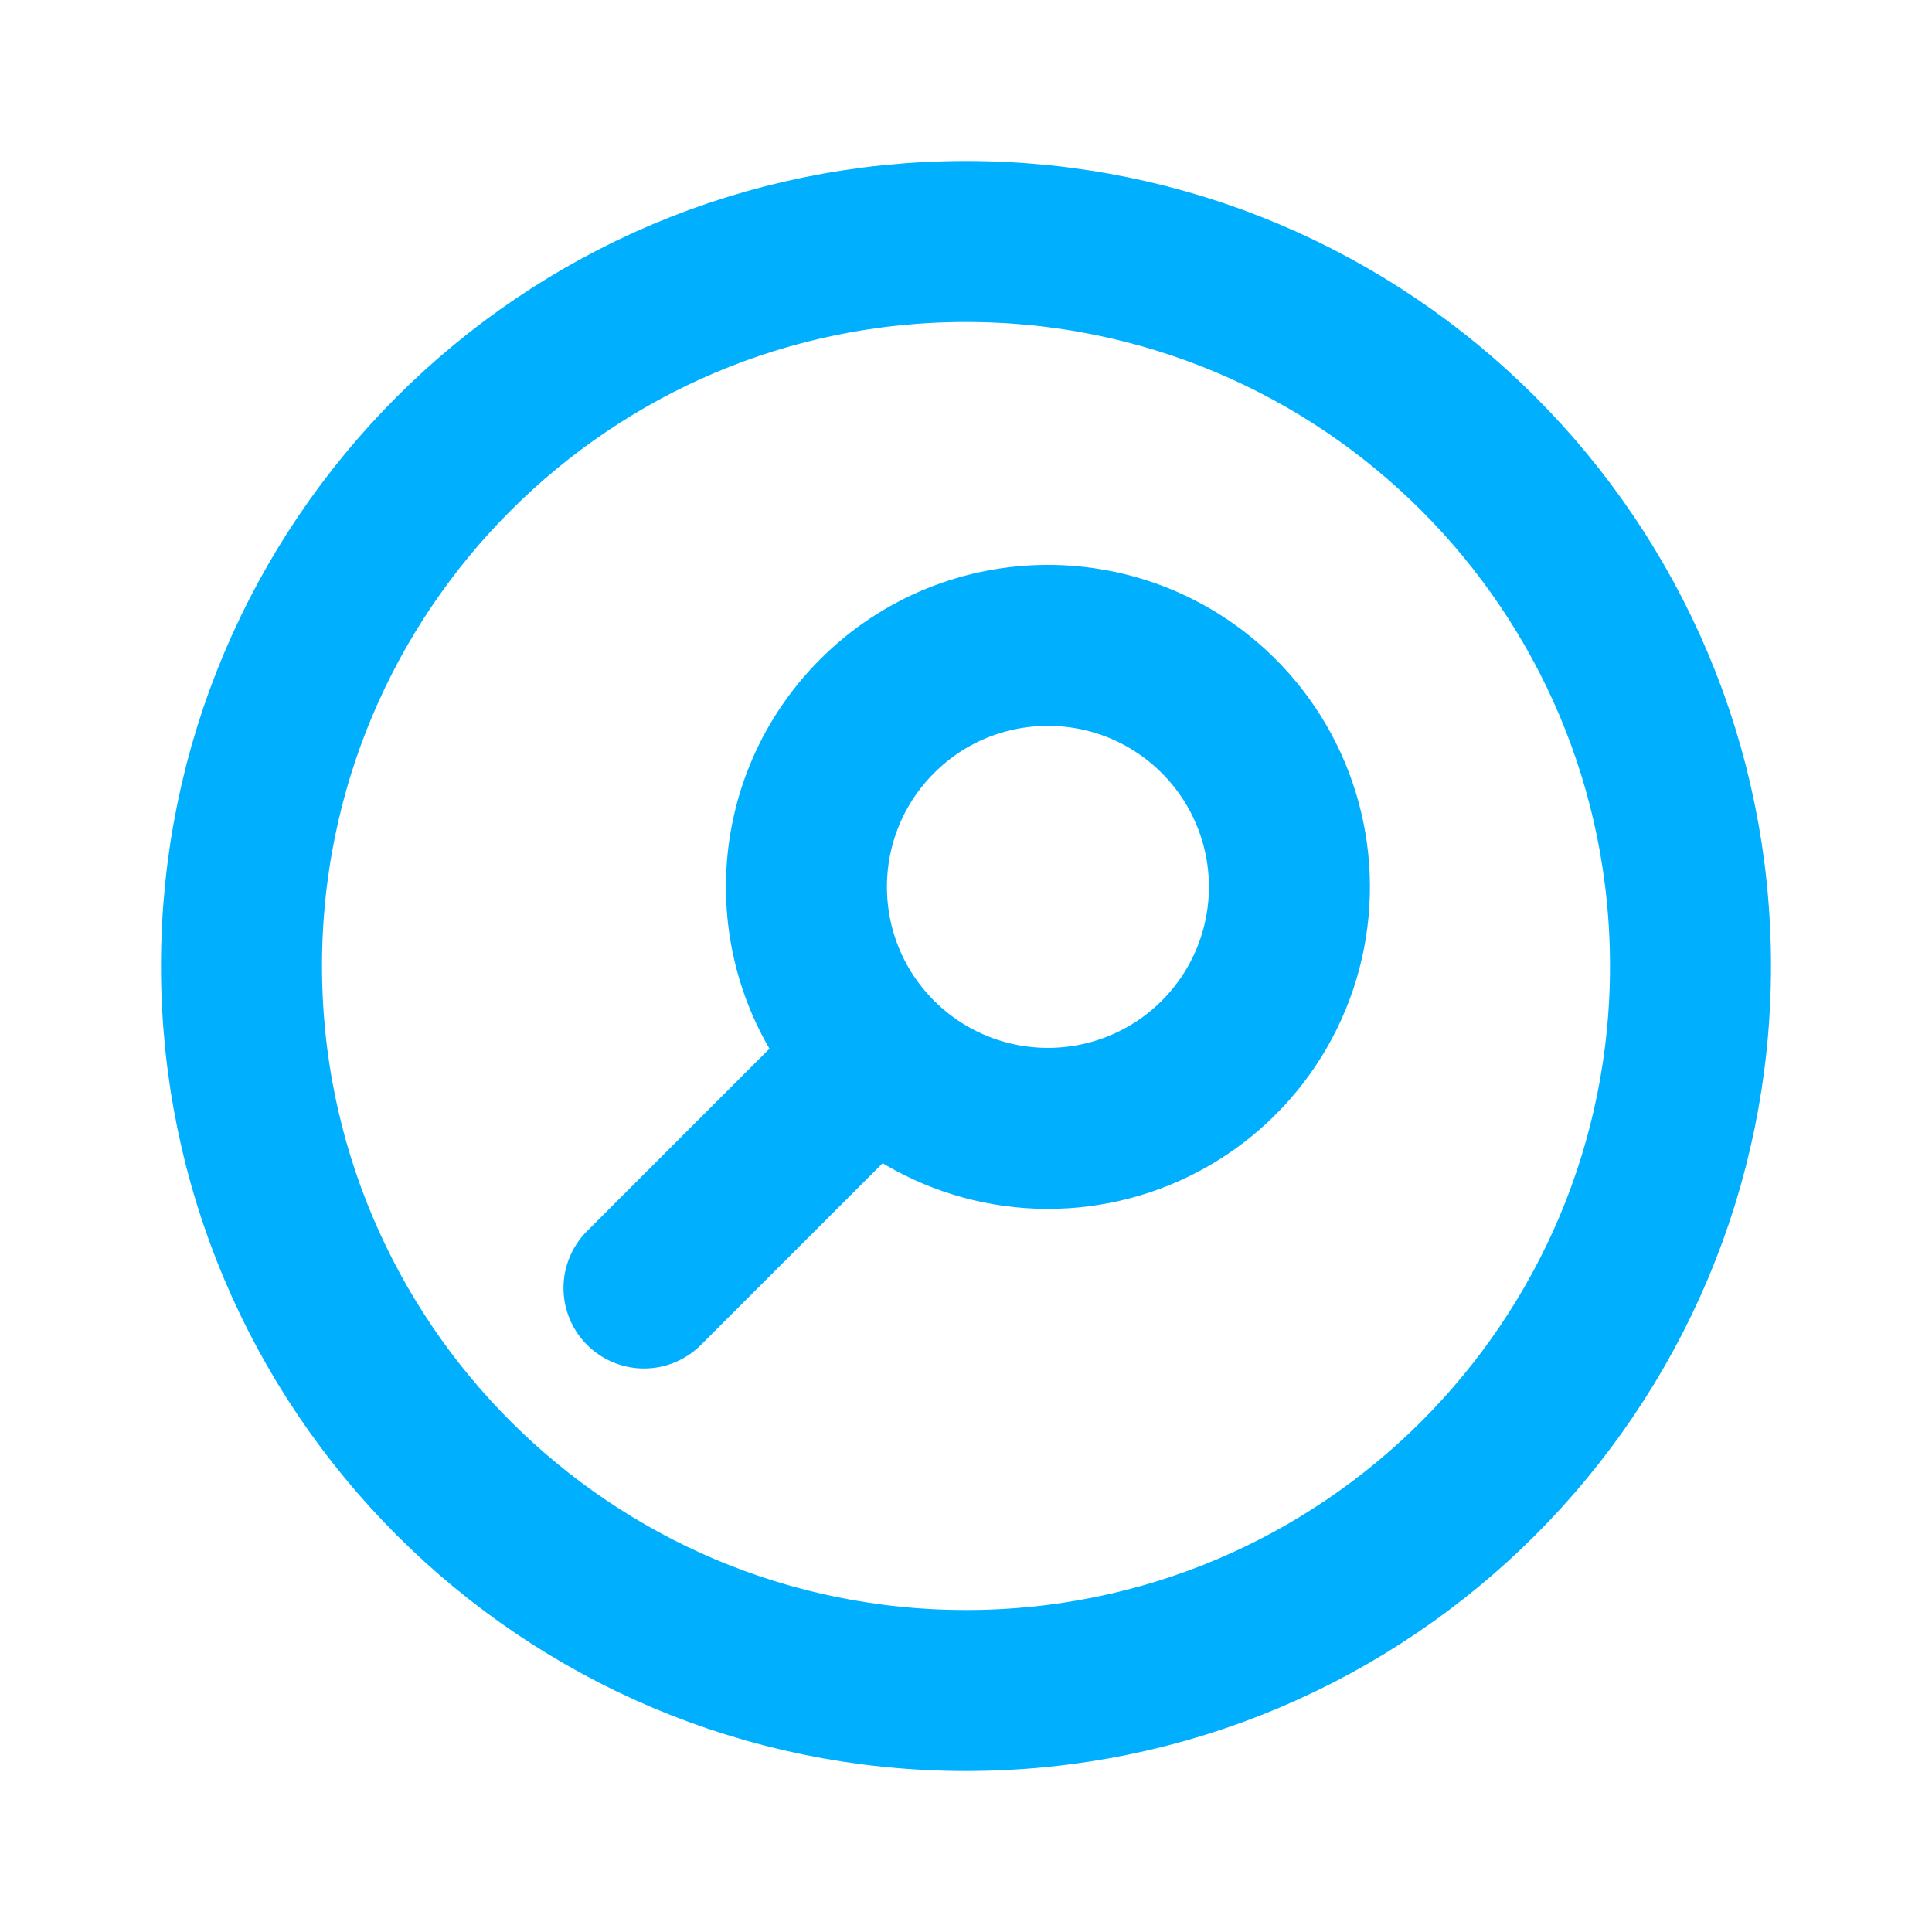
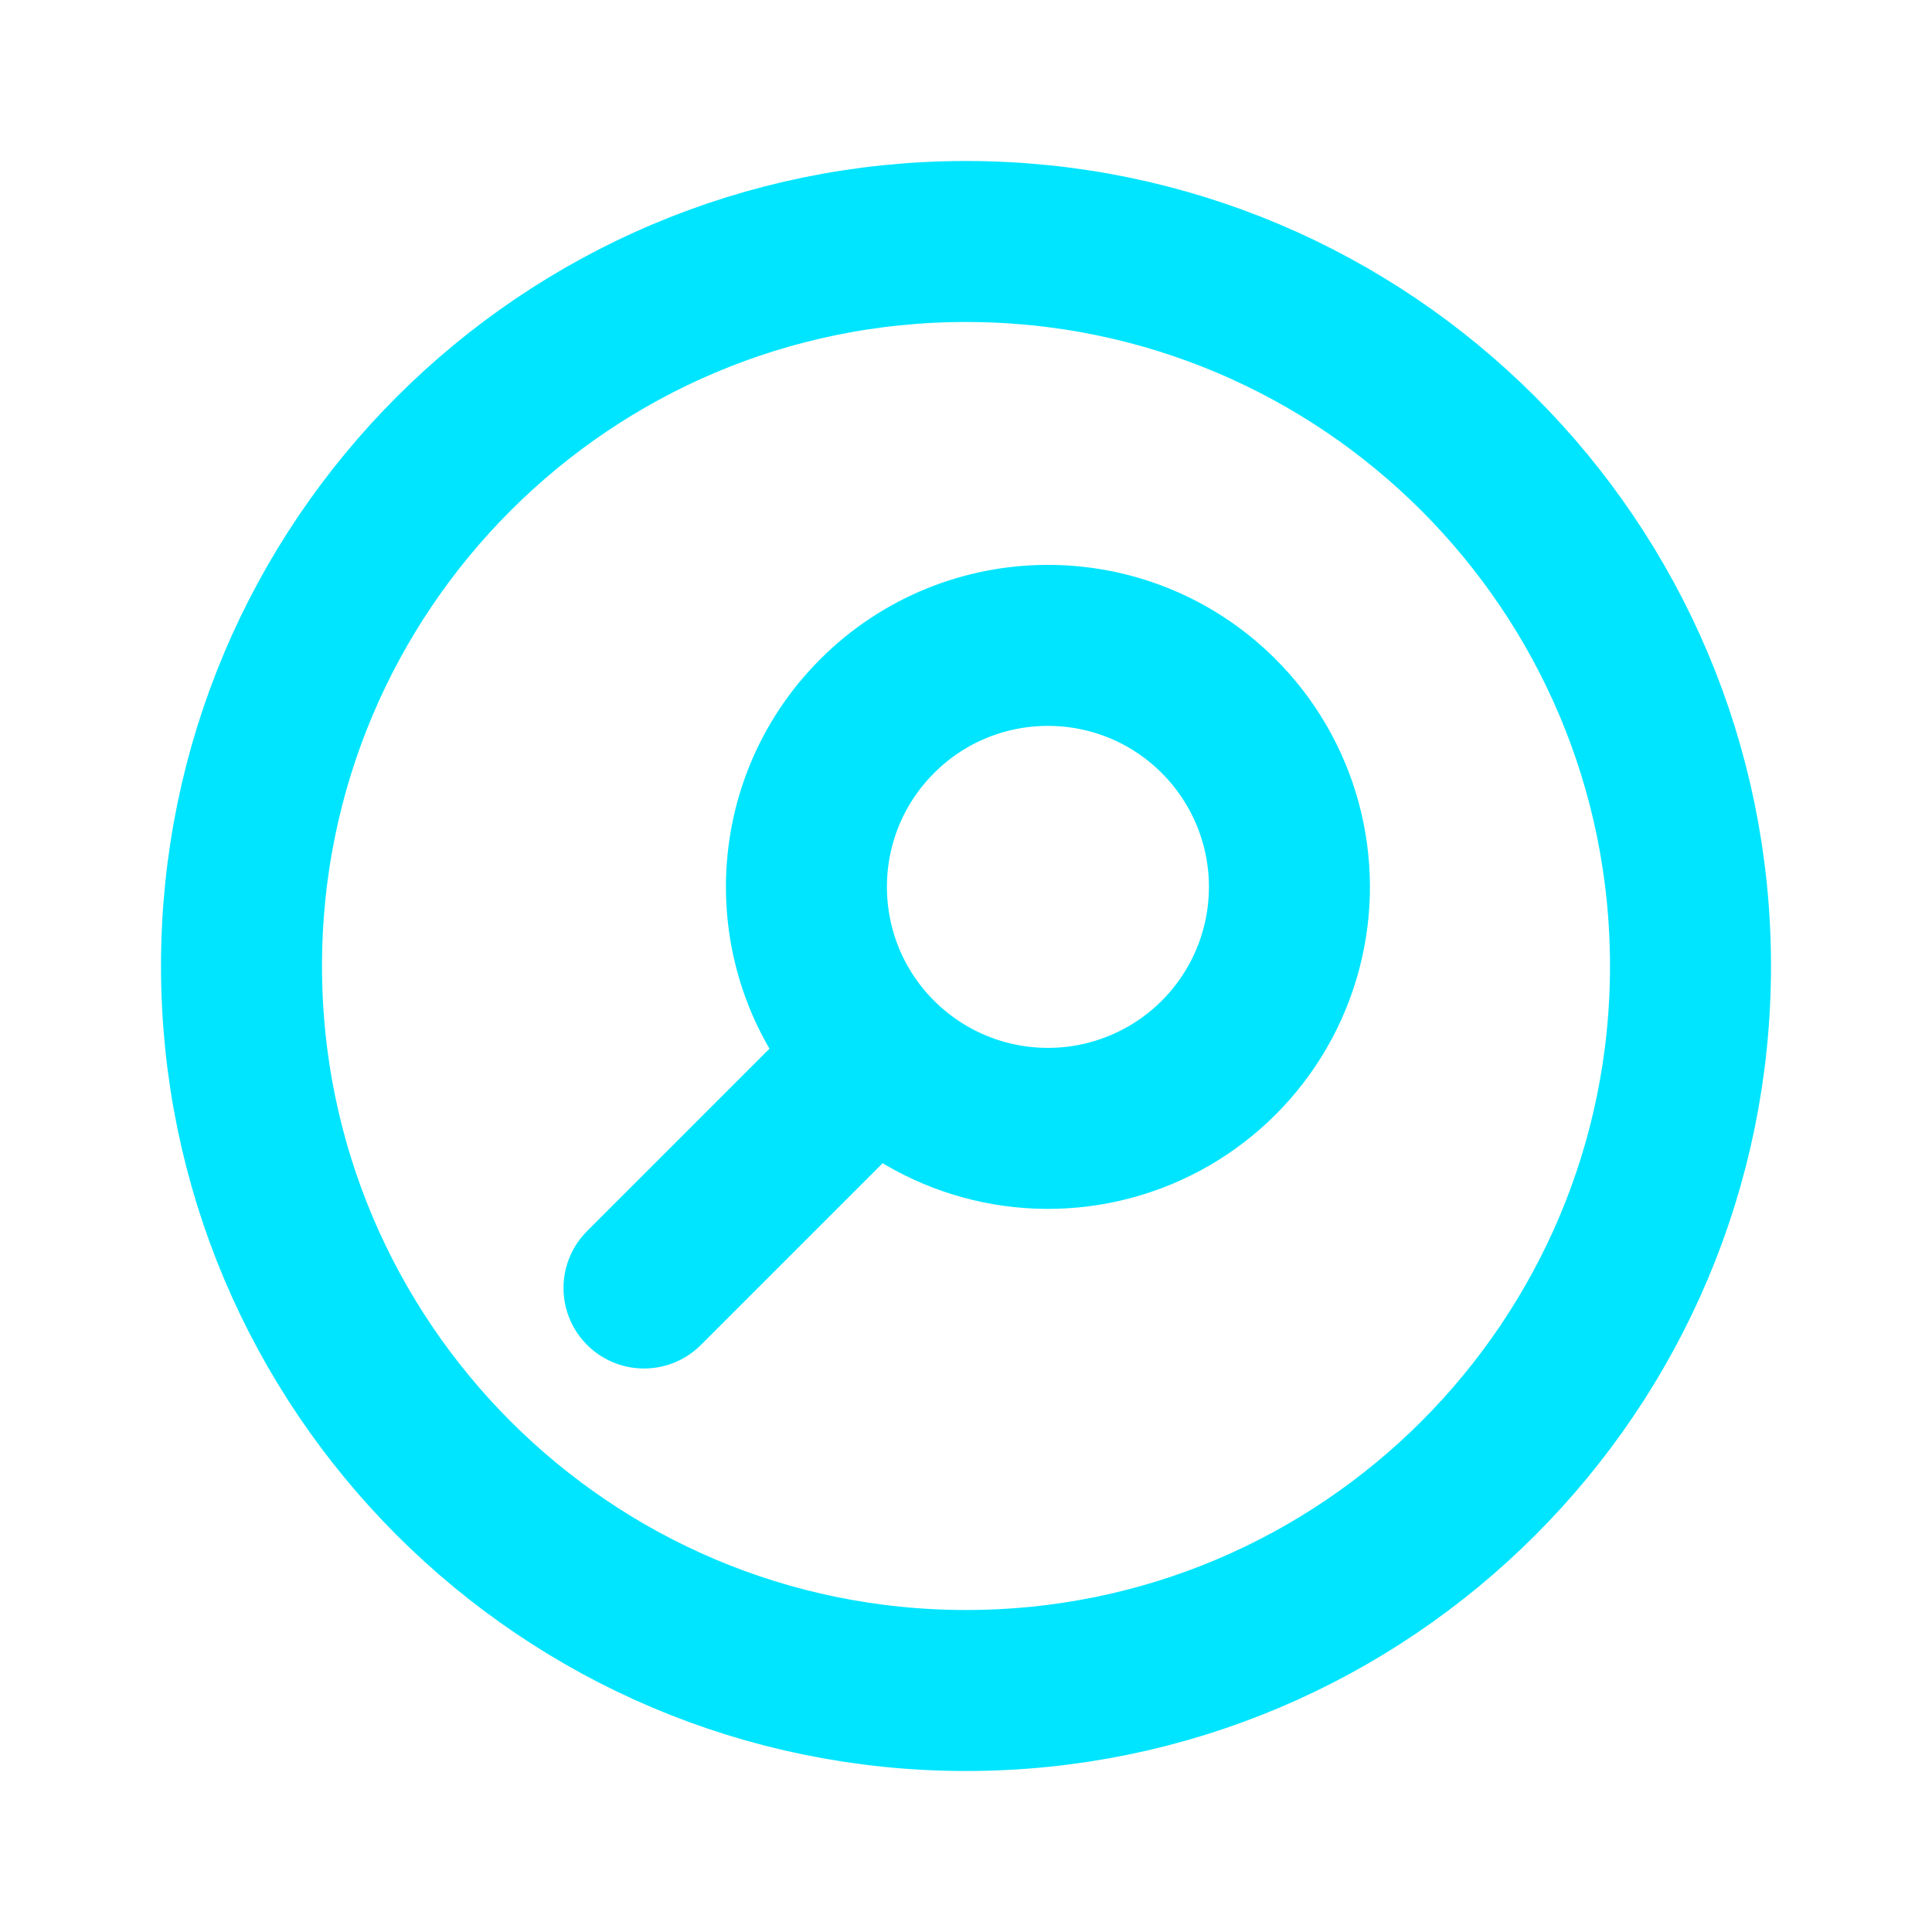
- <svg xmlns="http://www.w3.org/2000/svg" class="h-6 w-6" fill="none" viewBox="0 0 24 24" stroke="#00B0FF">
+ <svg xmlns="http://www.w3.org/2000/svg" class="h-6 w-6" fill="none" viewBox="0 0 24 24" stroke="#00E5FF">
  <path stroke-linecap="round" stroke-linejoin="round" stroke-width="2" d="M8 16l2.879-2.879m0 0a3 3 0 104.243-4.242 3 3 0 00-4.243 4.242zM21 12a9 9 0 11-18 0 9 9 0 0118 0z" />
</svg>
